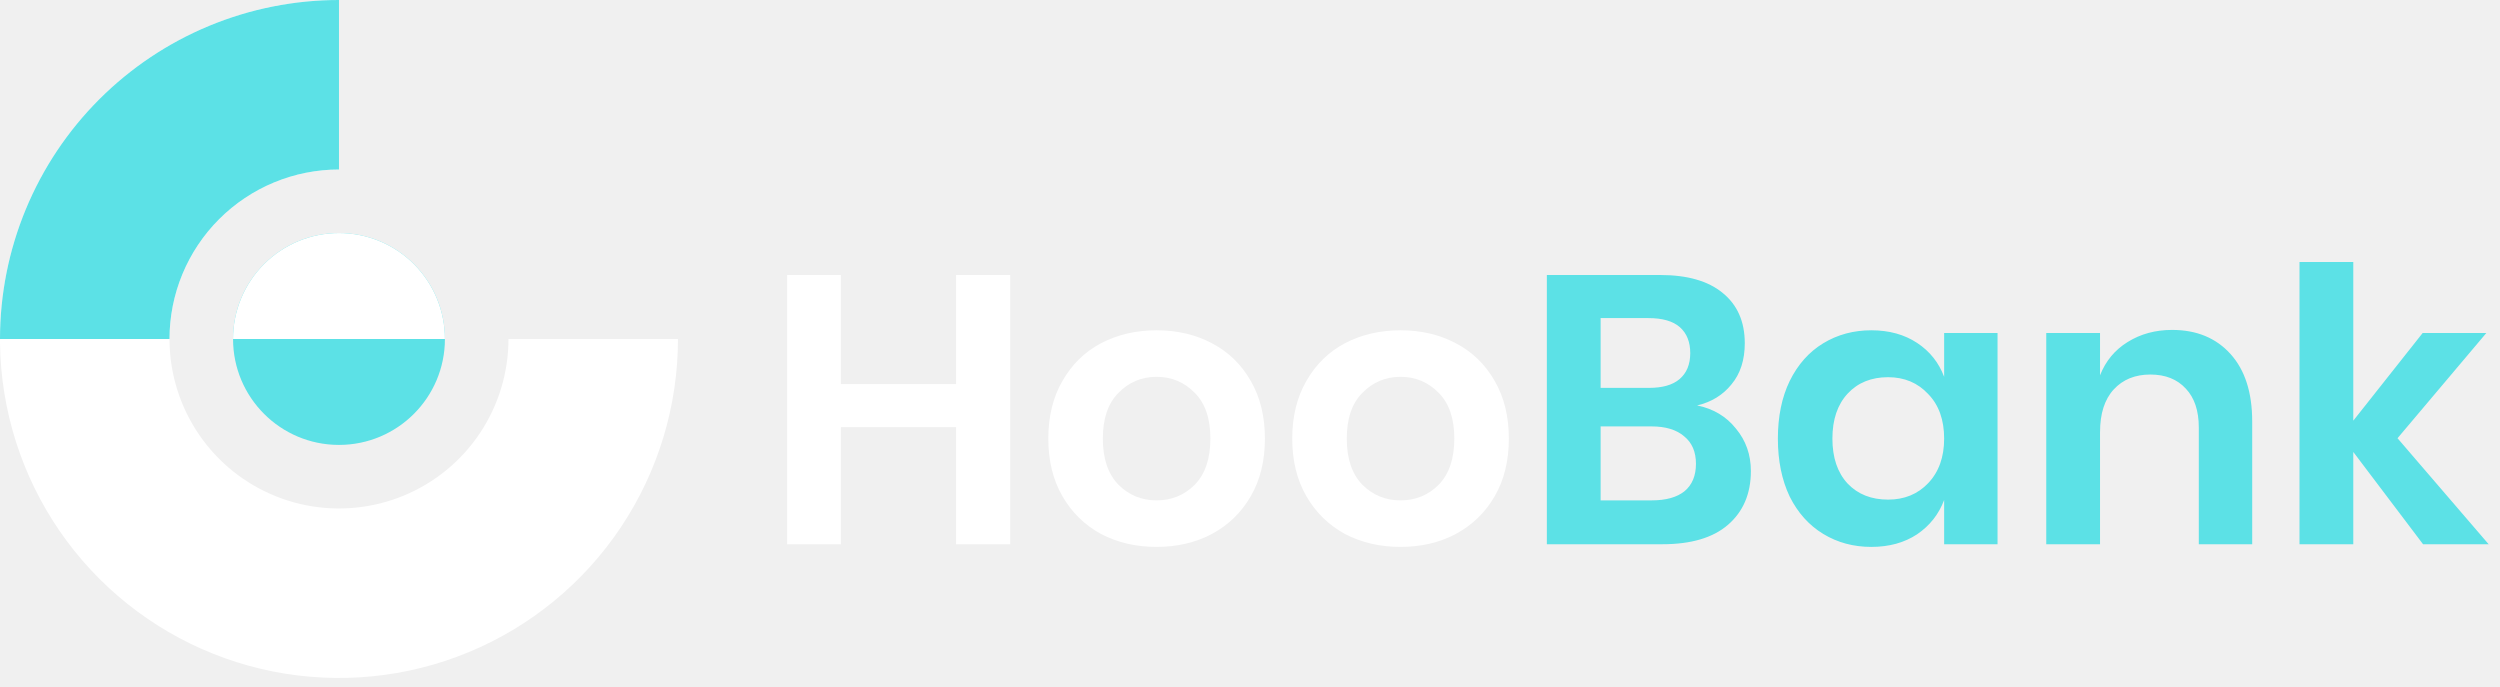
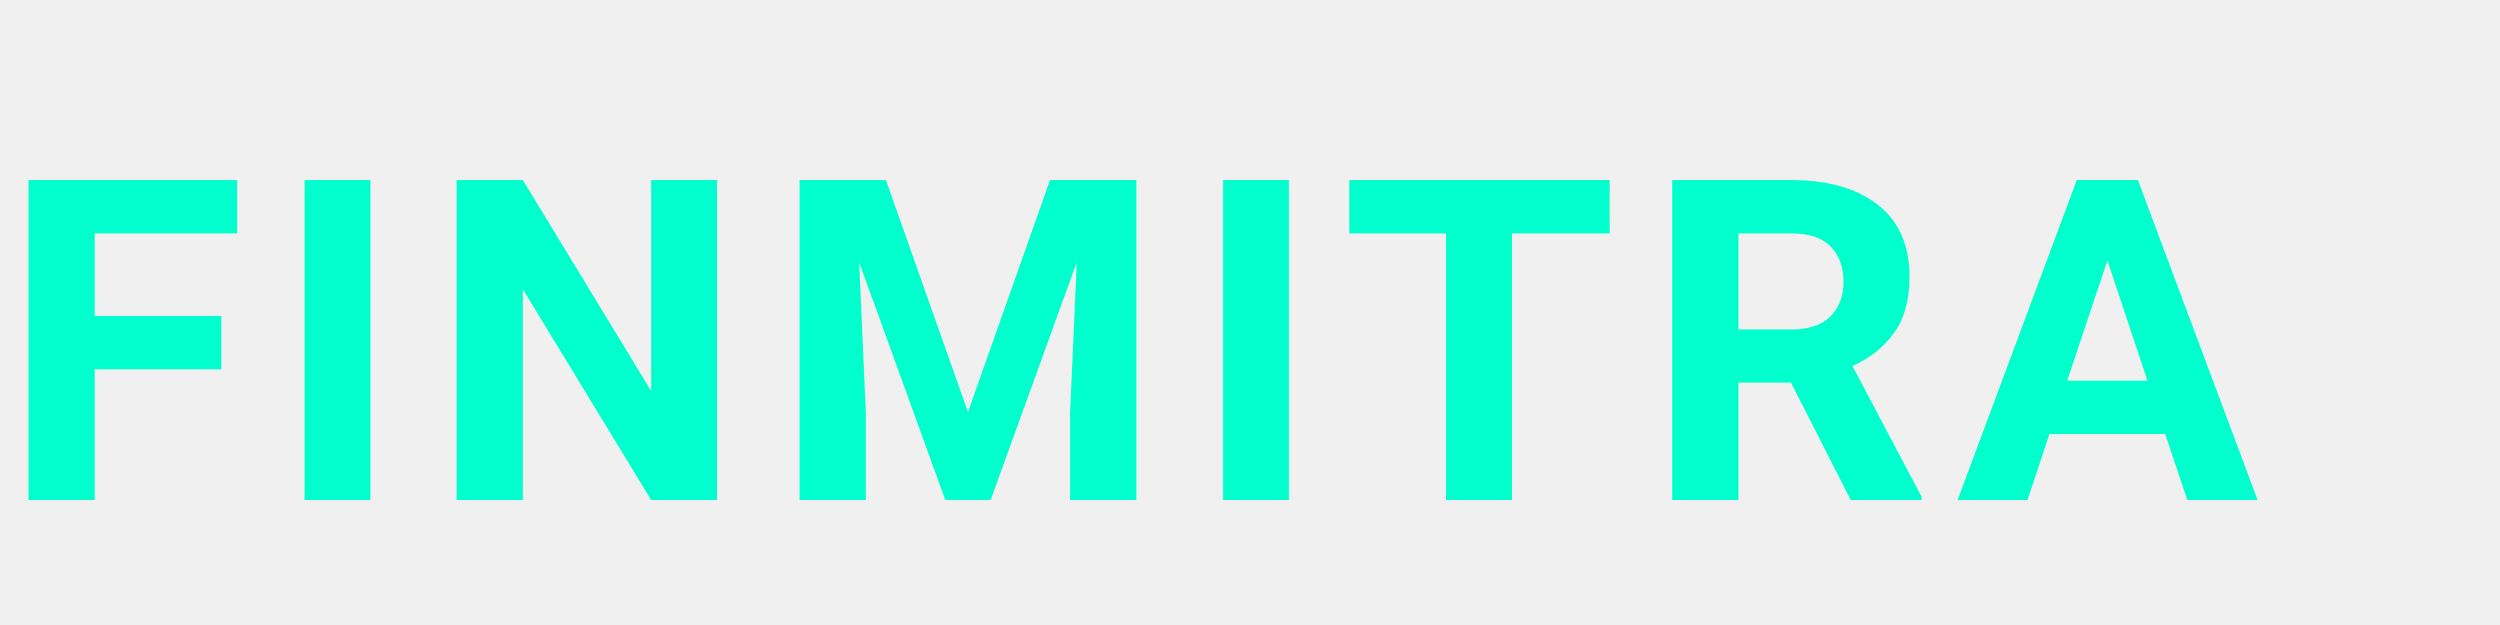
- <svg xmlns="http://www.w3.org/2000/svg" width="266" height="73" viewBox="0 0 266 73" fill="none">
-   <path d="M107.487 29.26V57.907H101.725V45.45H89.471V57.907H83.749V29.26H89.471V40.865H101.725V29.26H107.487ZM123.063 35.143C125.255 35.143 127.216 35.603 128.947 36.523C130.705 37.443 132.085 38.782 133.086 40.54C134.087 42.271 134.587 44.314 134.587 46.667C134.587 49.02 134.087 51.063 133.086 52.794C132.085 54.525 130.705 55.864 128.947 56.811C127.216 57.731 125.255 58.191 123.063 58.191C120.872 58.191 118.898 57.731 117.139 56.811C115.408 55.864 114.042 54.525 113.041 52.794C112.04 51.063 111.54 49.02 111.54 46.667C111.54 44.314 112.04 42.271 113.041 40.54C114.042 38.782 115.408 37.443 117.139 36.523C118.898 35.603 120.872 35.143 123.063 35.143ZM123.063 40.094C121.467 40.094 120.115 40.662 119.006 41.798C117.897 42.907 117.342 44.53 117.342 46.667C117.342 48.804 117.897 50.441 119.006 51.577C120.115 52.686 121.467 53.24 123.063 53.24C124.659 53.24 126.012 52.686 127.121 51.577C128.23 50.441 128.785 48.804 128.785 46.667C128.785 44.53 128.23 42.907 127.121 41.798C126.012 40.662 124.659 40.094 123.063 40.094ZM149.018 35.143C151.209 35.143 153.17 35.603 154.901 36.523C156.66 37.443 158.039 38.782 159.04 40.54C160.041 42.271 160.542 44.314 160.542 46.667C160.542 49.02 160.041 51.063 159.04 52.794C158.039 54.525 156.66 55.864 154.901 56.811C153.17 57.731 151.209 58.191 149.018 58.191C146.827 58.191 144.852 57.731 143.094 56.811C141.363 55.864 139.996 54.525 138.996 52.794C137.995 51.063 137.494 49.02 137.494 46.667C137.494 44.314 137.995 42.271 138.996 40.54C139.996 38.782 141.363 37.443 143.094 36.523C144.852 35.603 146.827 35.143 149.018 35.143ZM149.018 40.094C147.422 40.094 146.069 40.662 144.96 41.798C143.851 42.907 143.297 44.53 143.297 46.667C143.297 48.804 143.851 50.441 144.96 51.577C146.069 52.686 147.422 53.24 149.018 53.24C150.614 53.24 151.966 52.686 153.076 51.577C154.185 50.441 154.739 48.804 154.739 46.667C154.739 44.53 154.185 42.907 153.076 41.798C151.966 40.662 150.614 40.094 149.018 40.094Z" fill="white" />
-   <path d="M180.572 43.137C182.303 43.489 183.683 44.314 184.711 45.612C185.766 46.883 186.293 48.385 186.293 50.116C186.293 52.524 185.482 54.431 183.859 55.837C182.263 57.217 179.936 57.907 176.88 57.907H164.585V29.26H176.636C179.531 29.26 181.749 29.896 183.291 31.167C184.86 32.438 185.644 34.224 185.644 36.523C185.644 38.308 185.171 39.769 184.224 40.905C183.304 42.041 182.087 42.785 180.572 43.137ZM170.306 41.27H175.459C176.893 41.27 177.975 40.959 178.706 40.337C179.463 39.688 179.842 38.768 179.842 37.578C179.842 36.388 179.476 35.468 178.746 34.819C178.016 34.17 176.893 33.845 175.378 33.845H170.306V41.27ZM175.743 53.24C177.258 53.24 178.421 52.916 179.233 52.267C180.045 51.59 180.45 50.617 180.45 49.345C180.45 48.074 180.031 47.1 179.192 46.424C178.381 45.72 177.218 45.369 175.703 45.369H170.306V53.24H175.743ZM199.107 35.143C201 35.143 202.623 35.59 203.976 36.483C205.329 37.375 206.289 38.579 206.857 40.094V35.428H212.538V57.907H206.857V53.2C206.289 54.715 205.329 55.932 203.976 56.852C202.623 57.744 201 58.191 199.107 58.191C197.213 58.191 195.509 57.731 193.994 56.811C192.479 55.892 191.289 54.566 190.423 52.835C189.585 51.076 189.166 49.02 189.166 46.667C189.166 44.314 189.585 42.271 190.423 40.54C191.289 38.782 192.479 37.443 193.994 36.523C195.509 35.603 197.213 35.143 199.107 35.143ZM200.892 40.134C199.107 40.134 197.673 40.716 196.591 41.879C195.509 43.042 194.968 44.638 194.968 46.667C194.968 48.696 195.509 50.292 196.591 51.455C197.673 52.591 199.107 53.159 200.892 53.159C202.623 53.159 204.044 52.578 205.153 51.414C206.289 50.224 206.857 48.642 206.857 46.667C206.857 44.665 206.289 43.083 205.153 41.92C204.044 40.729 202.623 40.134 200.892 40.134ZM231.113 35.103C233.709 35.103 235.779 35.955 237.321 37.659C238.863 39.363 239.634 41.757 239.634 44.841V57.907H233.953V45.49C233.953 43.705 233.493 42.325 232.573 41.352C231.654 40.351 230.396 39.85 228.8 39.85C227.177 39.85 225.878 40.378 224.904 41.433C223.931 42.488 223.444 44.003 223.444 45.977V57.907H217.722V35.428H223.444V39.931C224.039 38.417 225.013 37.24 226.365 36.401C227.745 35.536 229.327 35.103 231.113 35.103ZM257.814 57.907L250.389 48.087V57.907H244.668V27.88H250.389V44.76L257.774 35.428H264.55L255.096 46.627L264.793 57.907H257.814Z" fill="#5CE1E6" />
-   <path d="M36.068 0C28.934 -8.50666e-08 21.961 2.115 16.03 6.079C10.098 10.042 5.475 15.675 2.745 22.265C0.016 28.856 -0.699 36.108 0.693 43.104C2.085 50.101 5.52 56.527 10.564 61.572C15.608 66.616 22.035 70.051 29.031 71.443C36.028 72.834 43.28 72.12 49.87 69.39C56.461 66.66 62.094 62.037 66.057 56.106C70.02 50.175 72.136 43.201 72.136 36.068L54.102 36.068C54.102 39.635 53.044 43.121 51.062 46.087C49.081 49.053 46.264 51.364 42.969 52.729C39.674 54.094 36.048 54.451 32.55 53.755C29.051 53.059 25.838 51.342 23.316 48.82C20.794 46.298 19.076 43.084 18.38 39.586C17.685 36.088 18.042 32.462 19.407 29.166C20.772 25.871 23.083 23.055 26.049 21.073C29.014 19.092 32.501 18.034 36.068 18.034L36.068 0Z" fill="white" />
-   <path d="M36.068 0C31.331 -5.64821e-08 26.641 0.933 22.265 2.745C17.889 4.558 13.913 7.215 10.564 10.564C7.215 13.913 4.558 17.889 2.745 22.265C0.933 26.641 -7.1519e-07 31.331 0 36.068L18.034 36.068C18.034 33.7 18.5 31.355 19.407 29.166C20.313 26.979 21.641 24.991 23.316 23.316C24.991 21.641 26.979 20.313 29.166 19.407C31.355 18.5 33.7 18.034 36.068 18.034L36.068 0Z" fill="#5CE1E6" />
-   <circle cx="36.068" cy="36.068" r="11.271" fill="#5CE1E6" />
-   <path d="M47.339 36.068C47.339 34.588 47.047 33.122 46.481 31.755C45.915 30.387 45.084 29.145 44.038 28.098C42.991 27.051 41.749 26.221 40.381 25.655C39.014 25.088 37.548 24.797 36.068 24.797C34.588 24.797 33.122 25.088 31.755 25.655C30.387 26.221 29.145 27.051 28.098 28.098C27.051 29.145 26.221 30.387 25.655 31.755C25.088 33.122 24.797 34.588 24.797 36.068L36.068 36.068H47.339Z" fill="white" />
+ <svg xmlns="http://www.w3.org/2000/svg" viewBox="0 0 200 50">
+   <style>
+     .title {
+       fill: #00ffcc;
+       font-family: 'Roboto', sans-serif;
+       font-size: 36px;
+       font-weight: bold;
+       letter-spacing: 2px;
+       text-shadow: 2px 2px 4px rgba(0, 0, 0, 0.3);
+     }
+   </style>
+   <text x="0" y="40" class="title">FINMITRA</text>
</svg>
